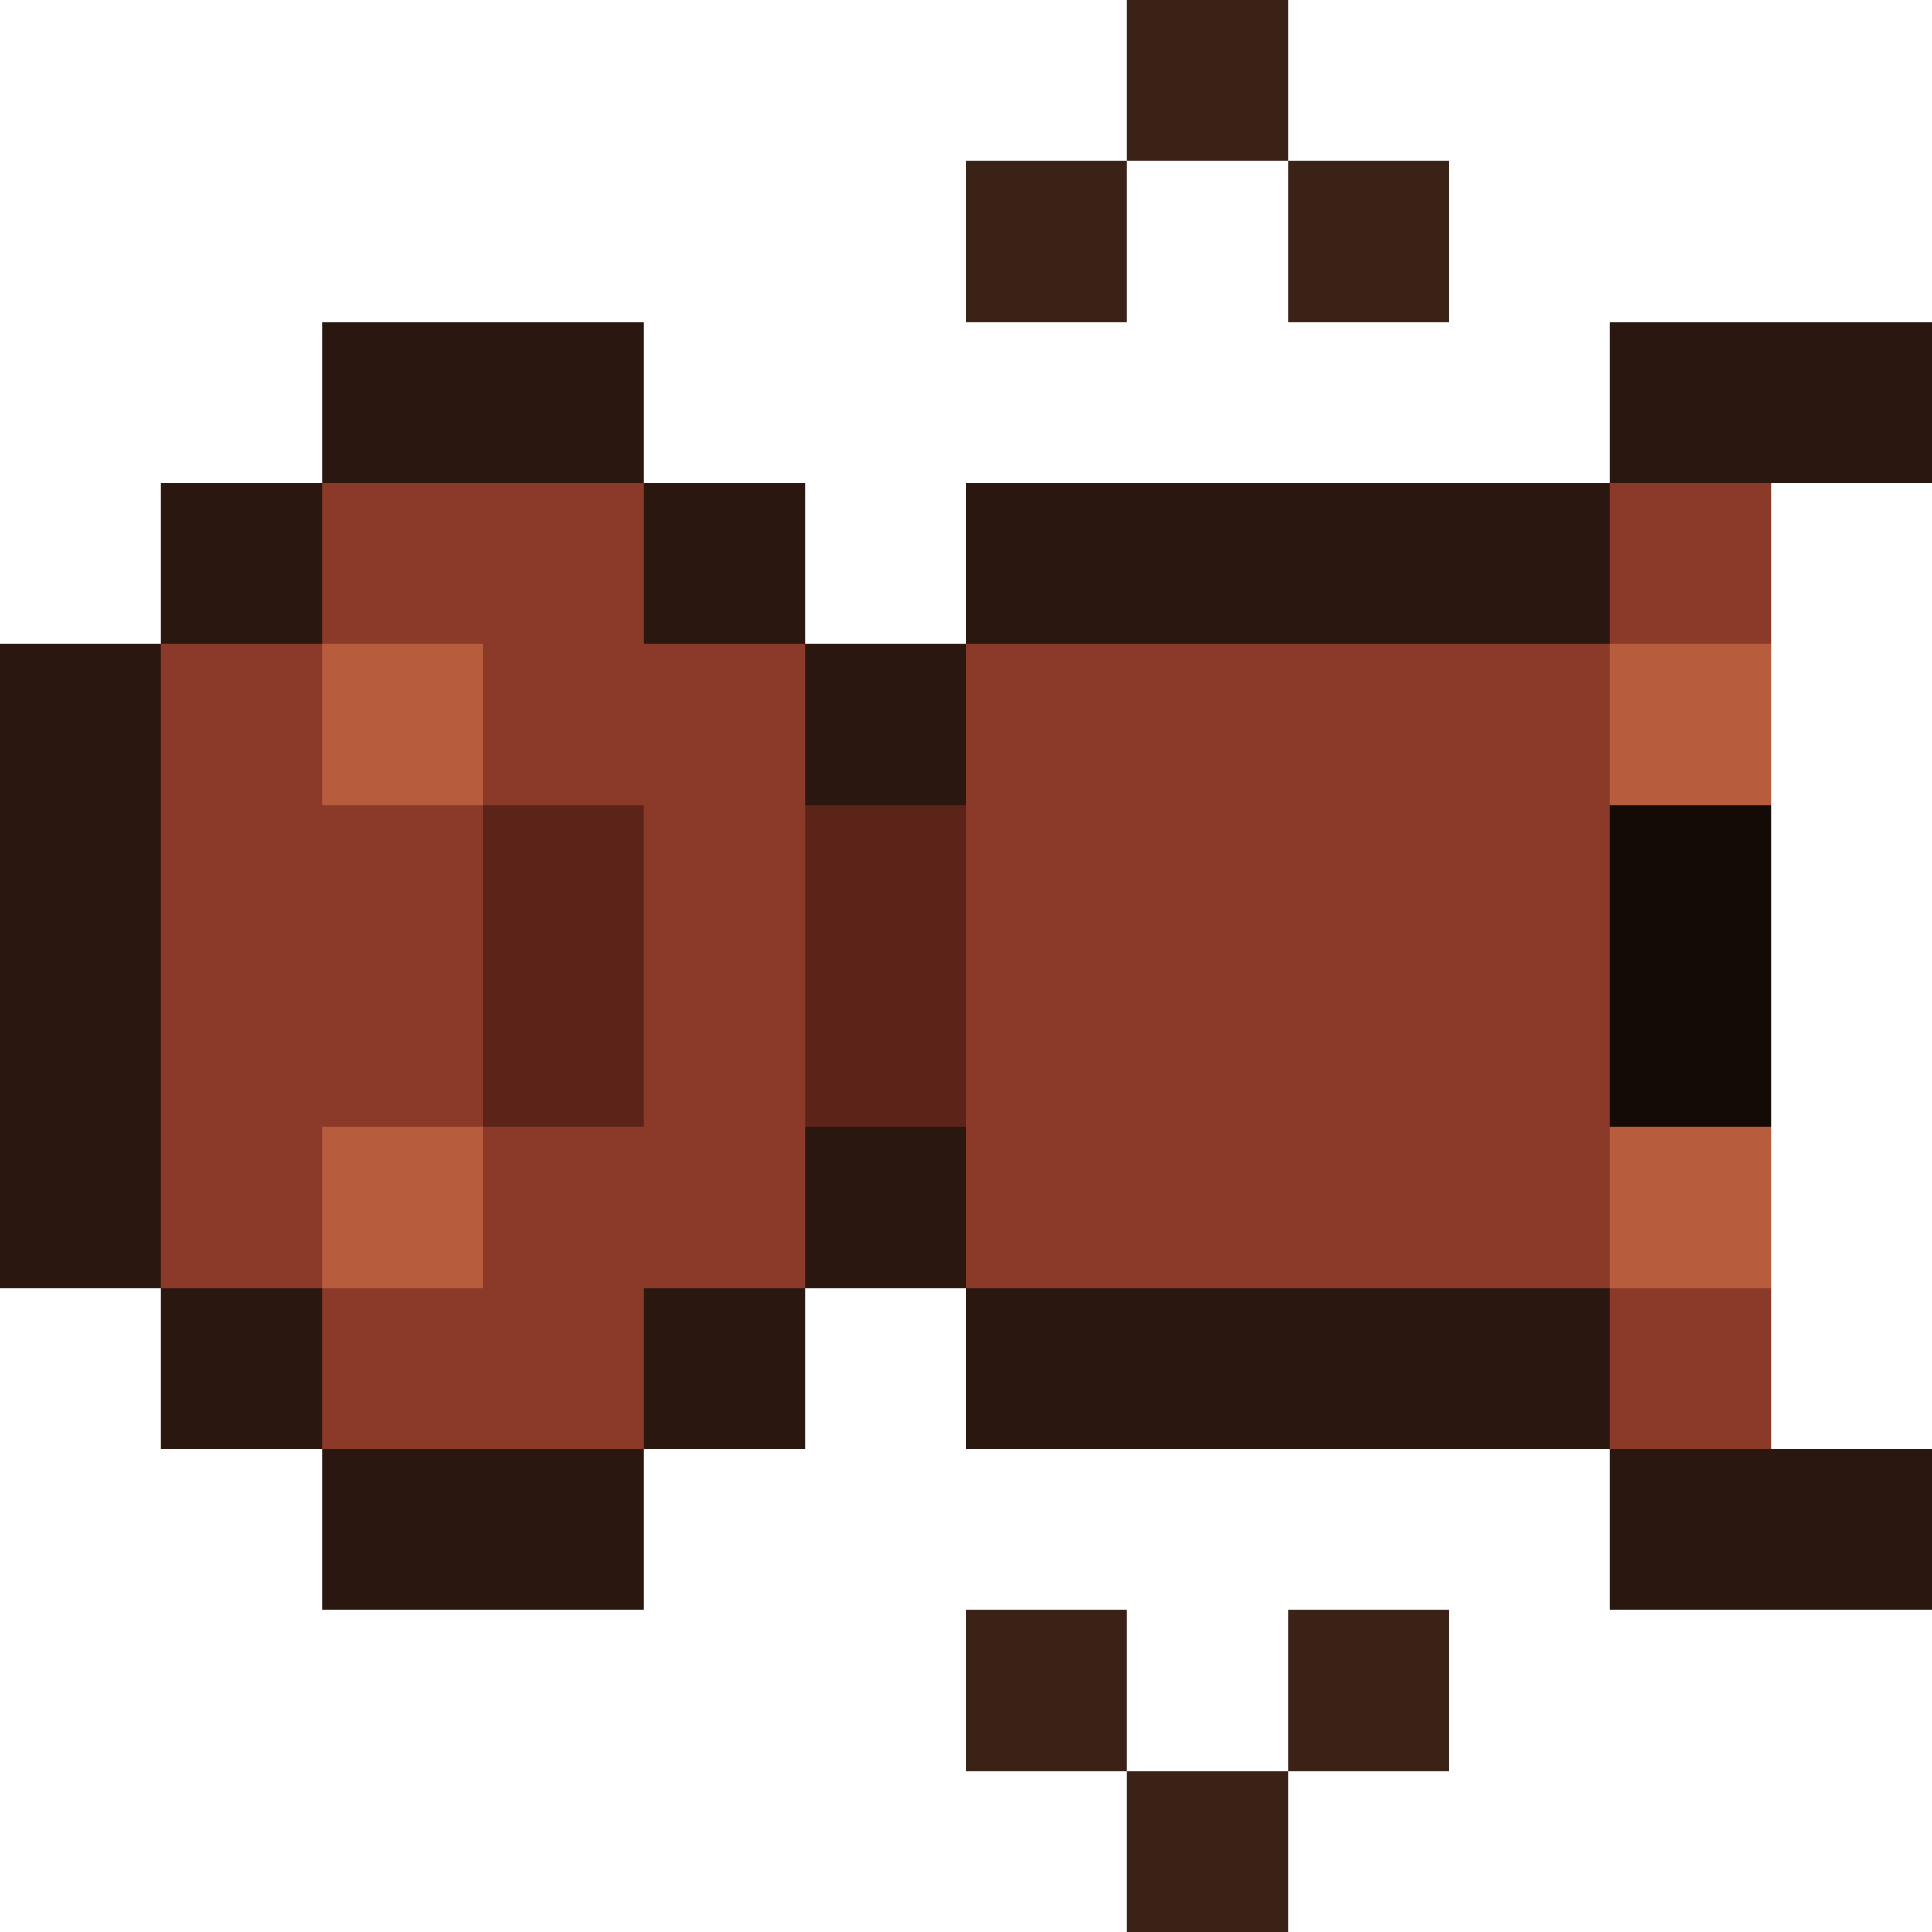
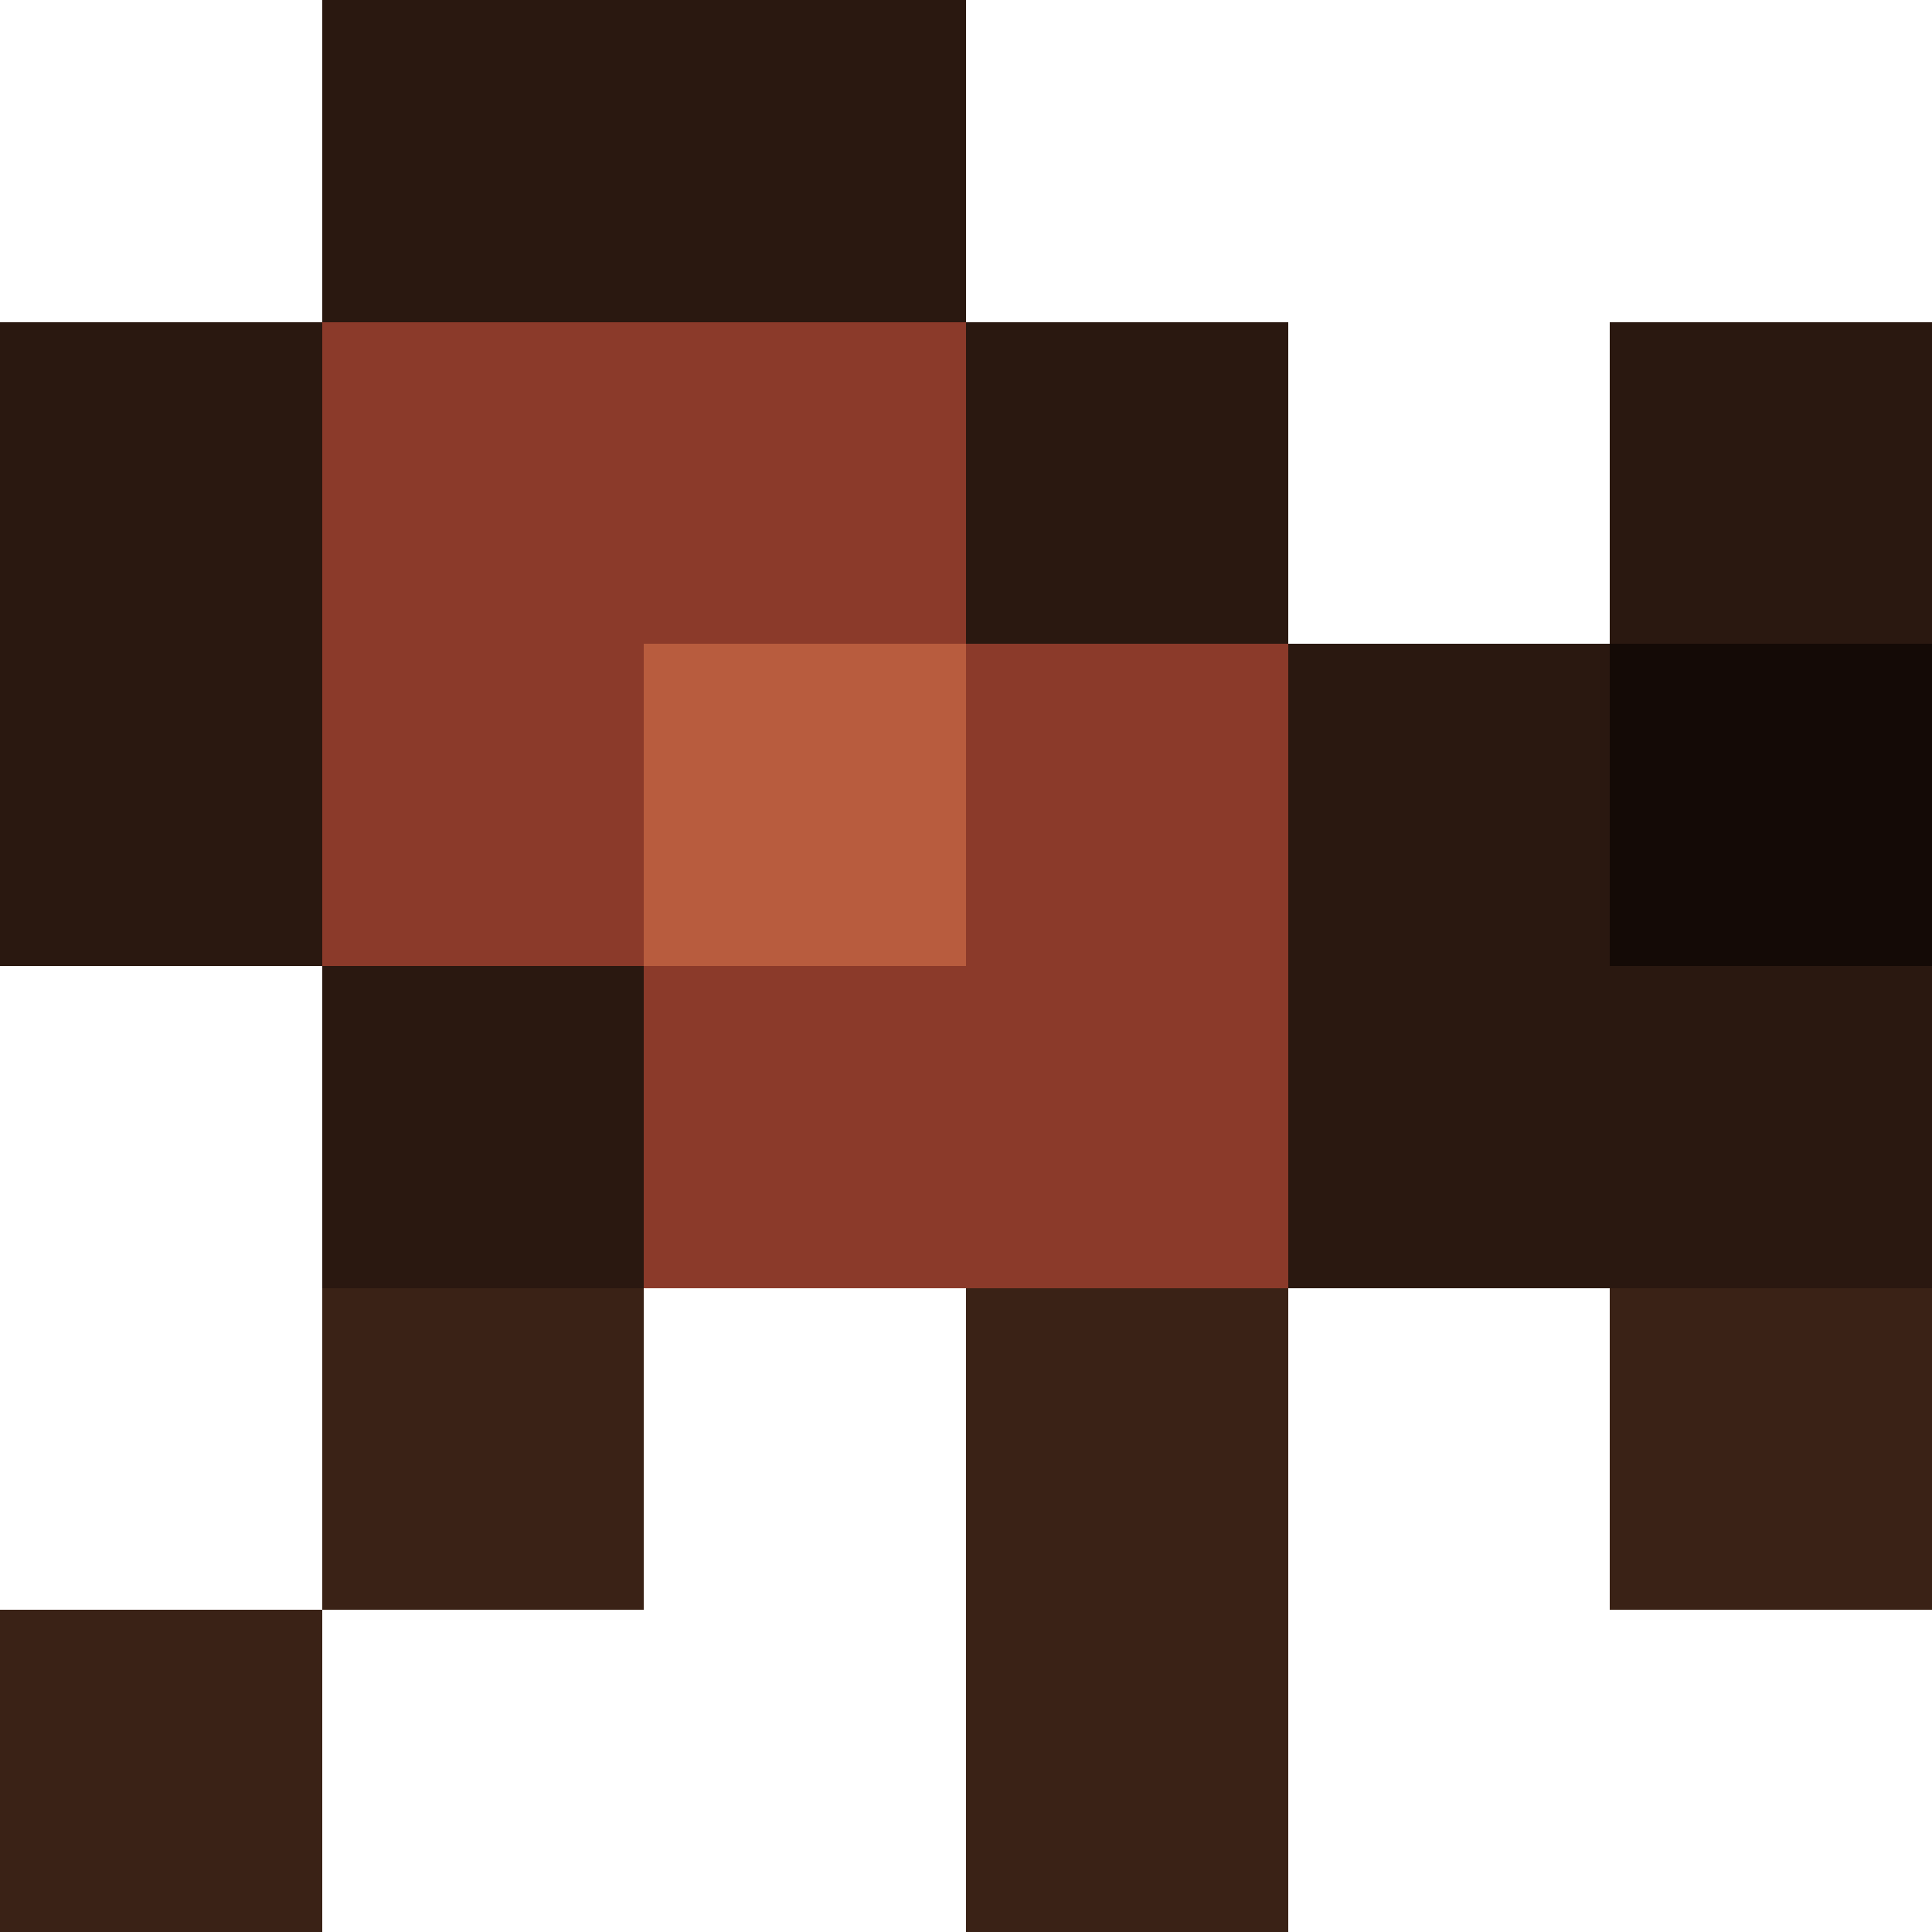
- <svg xmlns="http://www.w3.org/2000/svg" width="12" height="12" viewBox="0 0 12 12" shape-rendering="crispEdges">
-   <rect x="7" y="0" width="1" height="1" fill="#3A2216" />
-   <rect x="6" y="1" width="1" height="1" fill="#3A2216" />
-   <rect x="8" y="1" width="1" height="1" fill="#3A2216" />
-   <rect x="2" y="2" width="2" height="1" fill="#2A1810" />
-   <rect x="10" y="2" width="2" height="1" fill="#2A1810" />
+ <svg xmlns="http://www.w3.org/2000/svg" width="6" height="6" viewBox="0 0 6 6" shape-rendering="crispEdges">
+   <rect x="1" y="0" width="2" height="1" fill="#2A1810" />
+   <rect x="0" y="1" width="1" height="1" fill="#2A1810" />
+   <rect x="1" y="1" width="2" height="1" fill="#8B3A2A" />
+   <rect x="3" y="1" width="1" height="1" fill="#2A1810" />
+   <rect x="5" y="1" width="1" height="1" fill="#2A1810" />
+   <rect x="0" y="2" width="1" height="1" fill="#2A1810" />
+   <rect x="1" y="2" width="1" height="1" fill="#8B3A2A" />
+   <rect x="2" y="2" width="1" height="1" fill="#B85C3E" />
+   <rect x="3" y="2" width="1" height="1" fill="#8B3A2A" />
+   <rect x="4" y="2" width="1" height="1" fill="#2A1810" />
+   <rect x="5" y="2" width="1" height="1" fill="#140A06" />
  <rect x="1" y="3" width="1" height="1" fill="#2A1810" />
  <rect x="2" y="3" width="2" height="1" fill="#8B3A2A" />
-   <rect x="4" y="3" width="1" height="1" fill="#2A1810" />
-   <rect x="6" y="3" width="4" height="1" fill="#2A1810" />
-   <rect x="10" y="3" width="1" height="1" fill="#8B3A2A" />
-   <rect x="0" y="4" width="1" height="1" fill="#2A1810" />
-   <rect x="1" y="4" width="1" height="1" fill="#8B3A2A" />
-   <rect x="2" y="4" width="1" height="1" fill="#B85C3E" />
-   <rect x="3" y="4" width="2" height="1" fill="#8B3A2A" />
-   <rect x="5" y="4" width="1" height="1" fill="#2A1810" />
-   <rect x="6" y="4" width="4" height="1" fill="#8B3A2A" />
-   <rect x="10" y="4" width="1" height="1" fill="#B85C3E" />
-   <rect x="0" y="5" width="1" height="1" fill="#2A1810" />
-   <rect x="1" y="5" width="2" height="1" fill="#8B3A2A" />
-   <rect x="3" y="5" width="1" height="1" fill="#5C2418" />
-   <rect x="4" y="5" width="1" height="1" fill="#8B3A2A" />
-   <rect x="5" y="5" width="1" height="1" fill="#5C2418" />
-   <rect x="6" y="5" width="4" height="1" fill="#8B3A2A" />
-   <rect x="10" y="5" width="1" height="1" fill="#140A06" />
-   <rect x="0" y="6" width="1" height="1" fill="#2A1810" />
-   <rect x="1" y="6" width="2" height="1" fill="#8B3A2A" />
-   <rect x="3" y="6" width="1" height="1" fill="#5C2418" />
-   <rect x="4" y="6" width="1" height="1" fill="#8B3A2A" />
-   <rect x="5" y="6" width="1" height="1" fill="#5C2418" />
-   <rect x="6" y="6" width="4" height="1" fill="#8B3A2A" />
-   <rect x="10" y="6" width="1" height="1" fill="#140A06" />
-   <rect x="0" y="7" width="1" height="1" fill="#2A1810" />
-   <rect x="1" y="7" width="1" height="1" fill="#8B3A2A" />
-   <rect x="2" y="7" width="1" height="1" fill="#B85C3E" />
-   <rect x="3" y="7" width="2" height="1" fill="#8B3A2A" />
-   <rect x="5" y="7" width="1" height="1" fill="#2A1810" />
-   <rect x="6" y="7" width="4" height="1" fill="#8B3A2A" />
-   <rect x="10" y="7" width="1" height="1" fill="#B85C3E" />
-   <rect x="1" y="8" width="1" height="1" fill="#2A1810" />
-   <rect x="2" y="8" width="2" height="1" fill="#8B3A2A" />
-   <rect x="4" y="8" width="1" height="1" fill="#2A1810" />
-   <rect x="6" y="8" width="4" height="1" fill="#2A1810" />
-   <rect x="10" y="8" width="1" height="1" fill="#8B3A2A" />
-   <rect x="2" y="9" width="2" height="1" fill="#2A1810" />
-   <rect x="10" y="9" width="2" height="1" fill="#2A1810" />
-   <rect x="6" y="10" width="1" height="1" fill="#3A2216" />
-   <rect x="8" y="10" width="1" height="1" fill="#3A2216" />
-   <rect x="7" y="11" width="1" height="1" fill="#3A2216" />
+   <rect x="4" y="3" width="2" height="1" fill="#2A1810" />
+   <rect x="1" y="4" width="1" height="1" fill="#3A2216" />
+   <rect x="3" y="4" width="1" height="1" fill="#3A2216" />
+   <rect x="5" y="4" width="1" height="1" fill="#3A2216" />
+   <rect x="0" y="5" width="1" height="1" fill="#3A2216" />
+   <rect x="3" y="5" width="1" height="1" fill="#3A2216" />
</svg>
